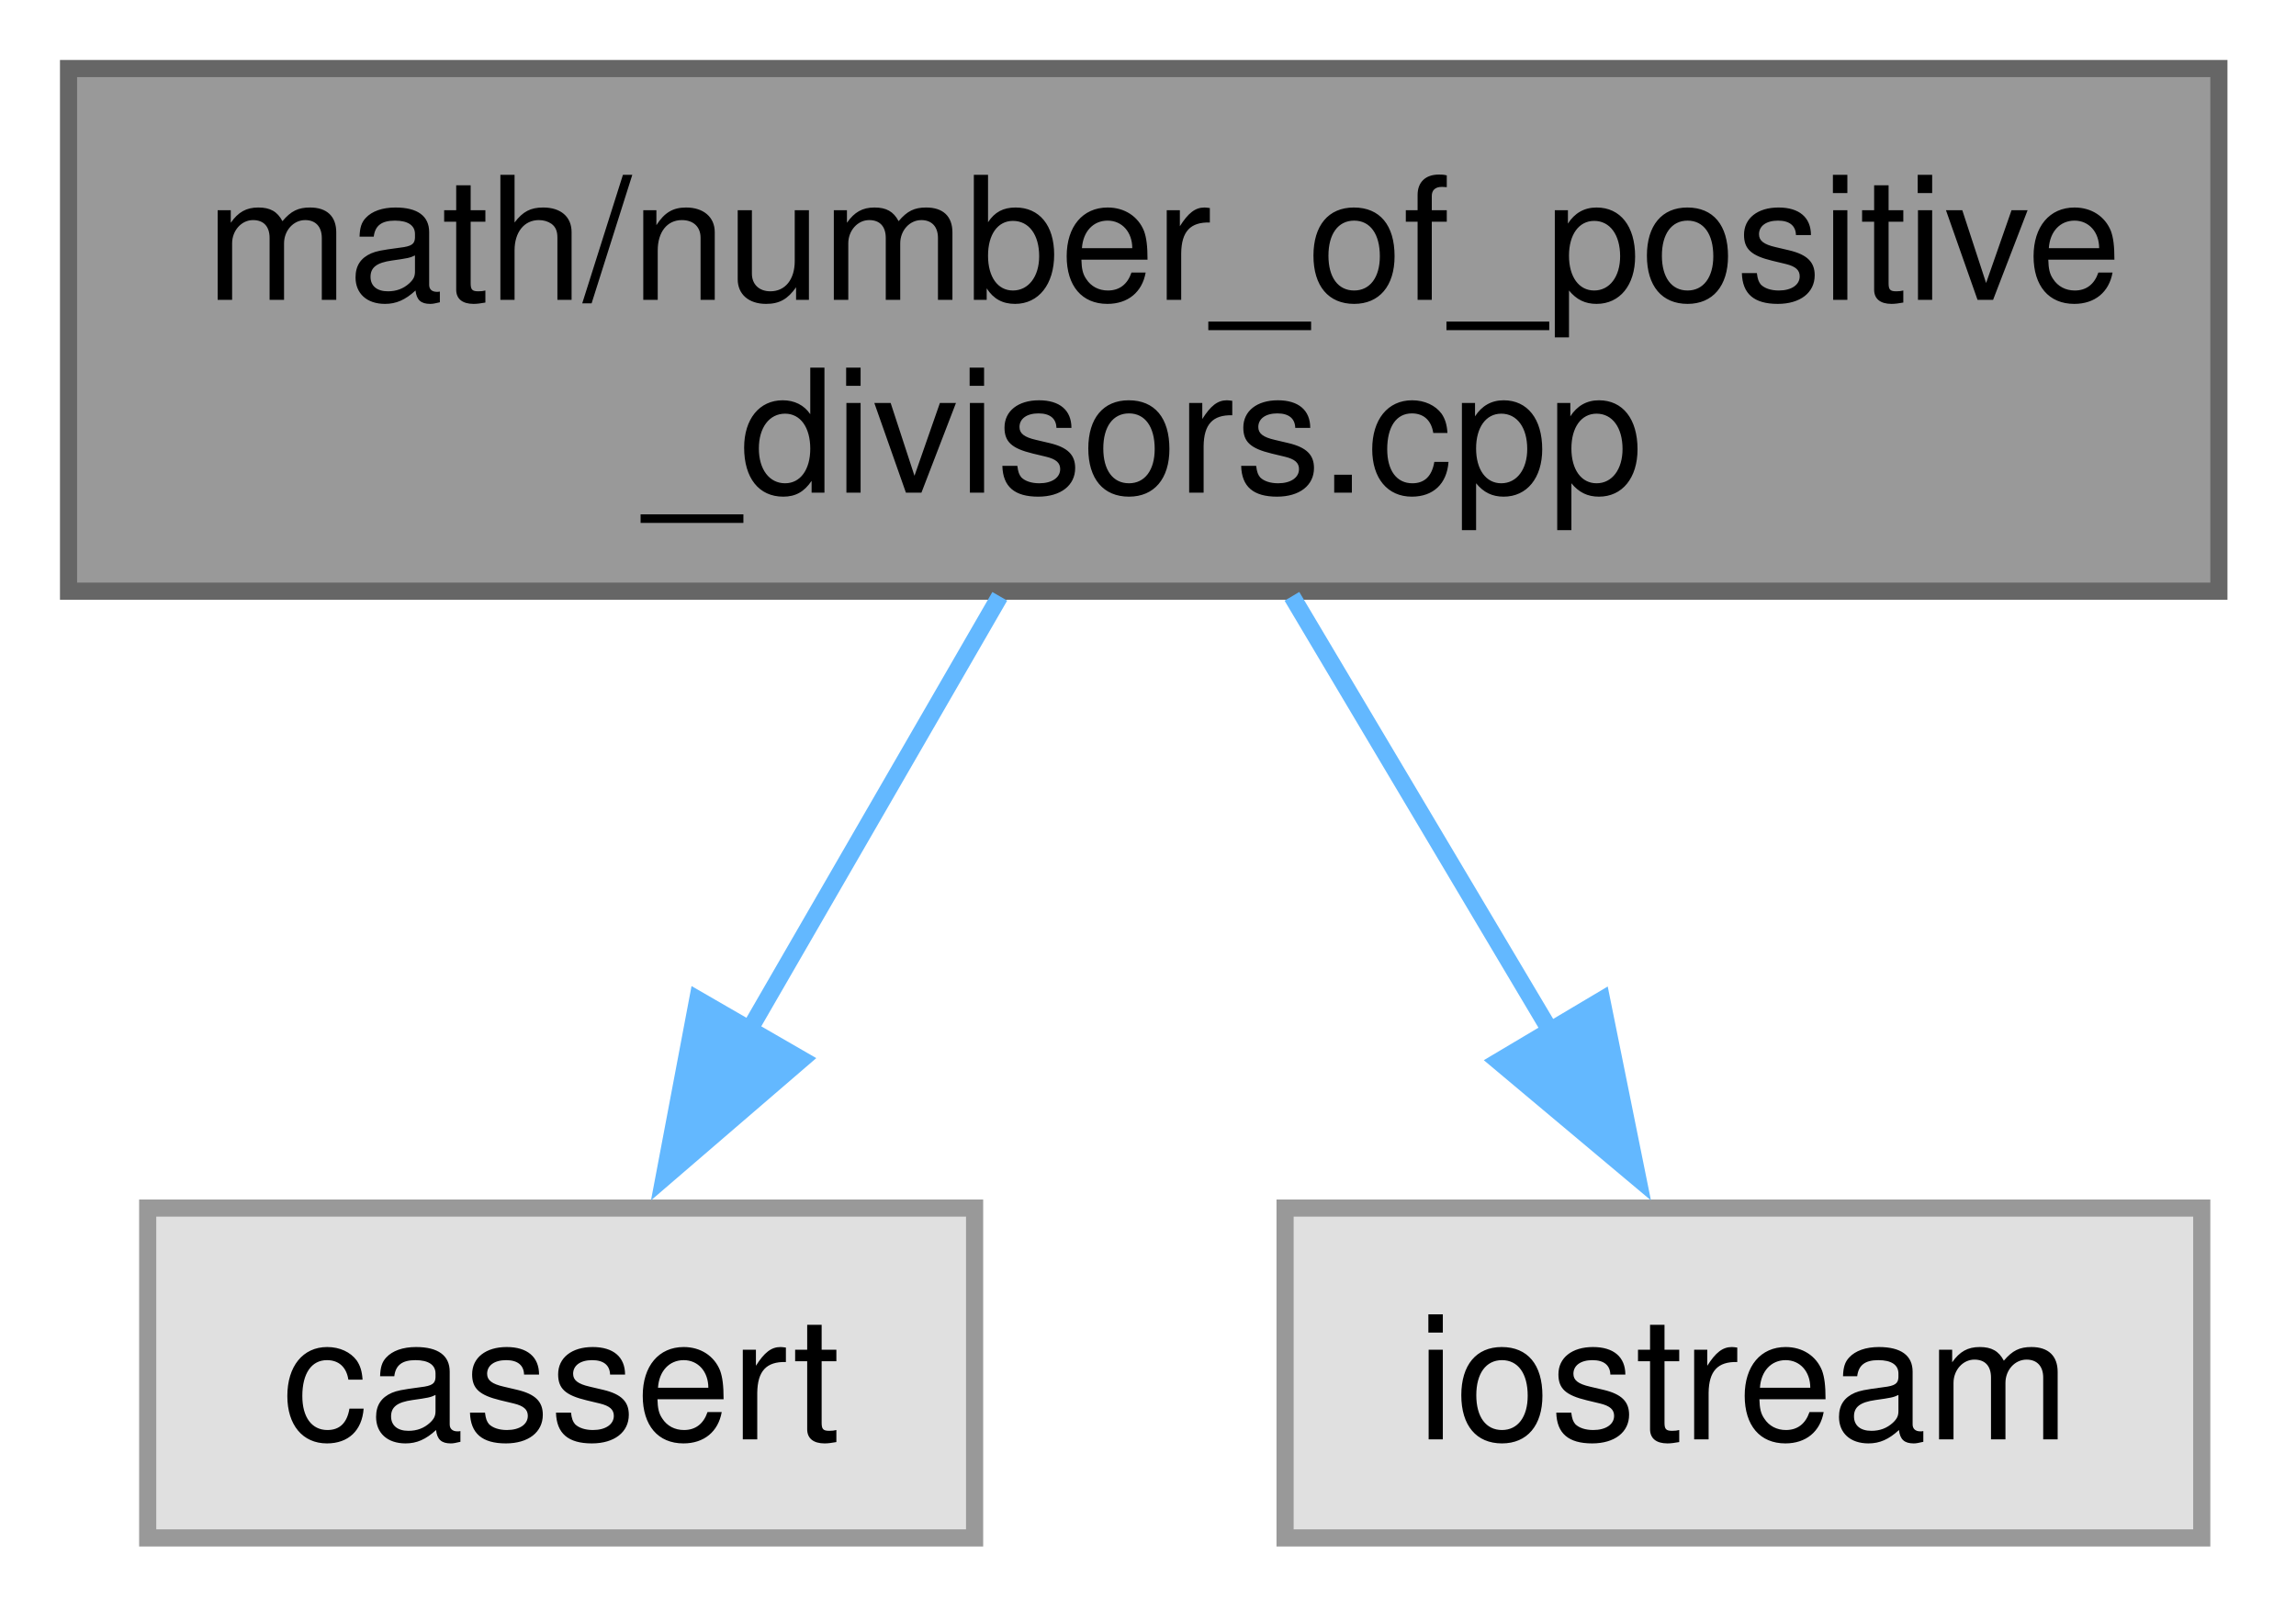
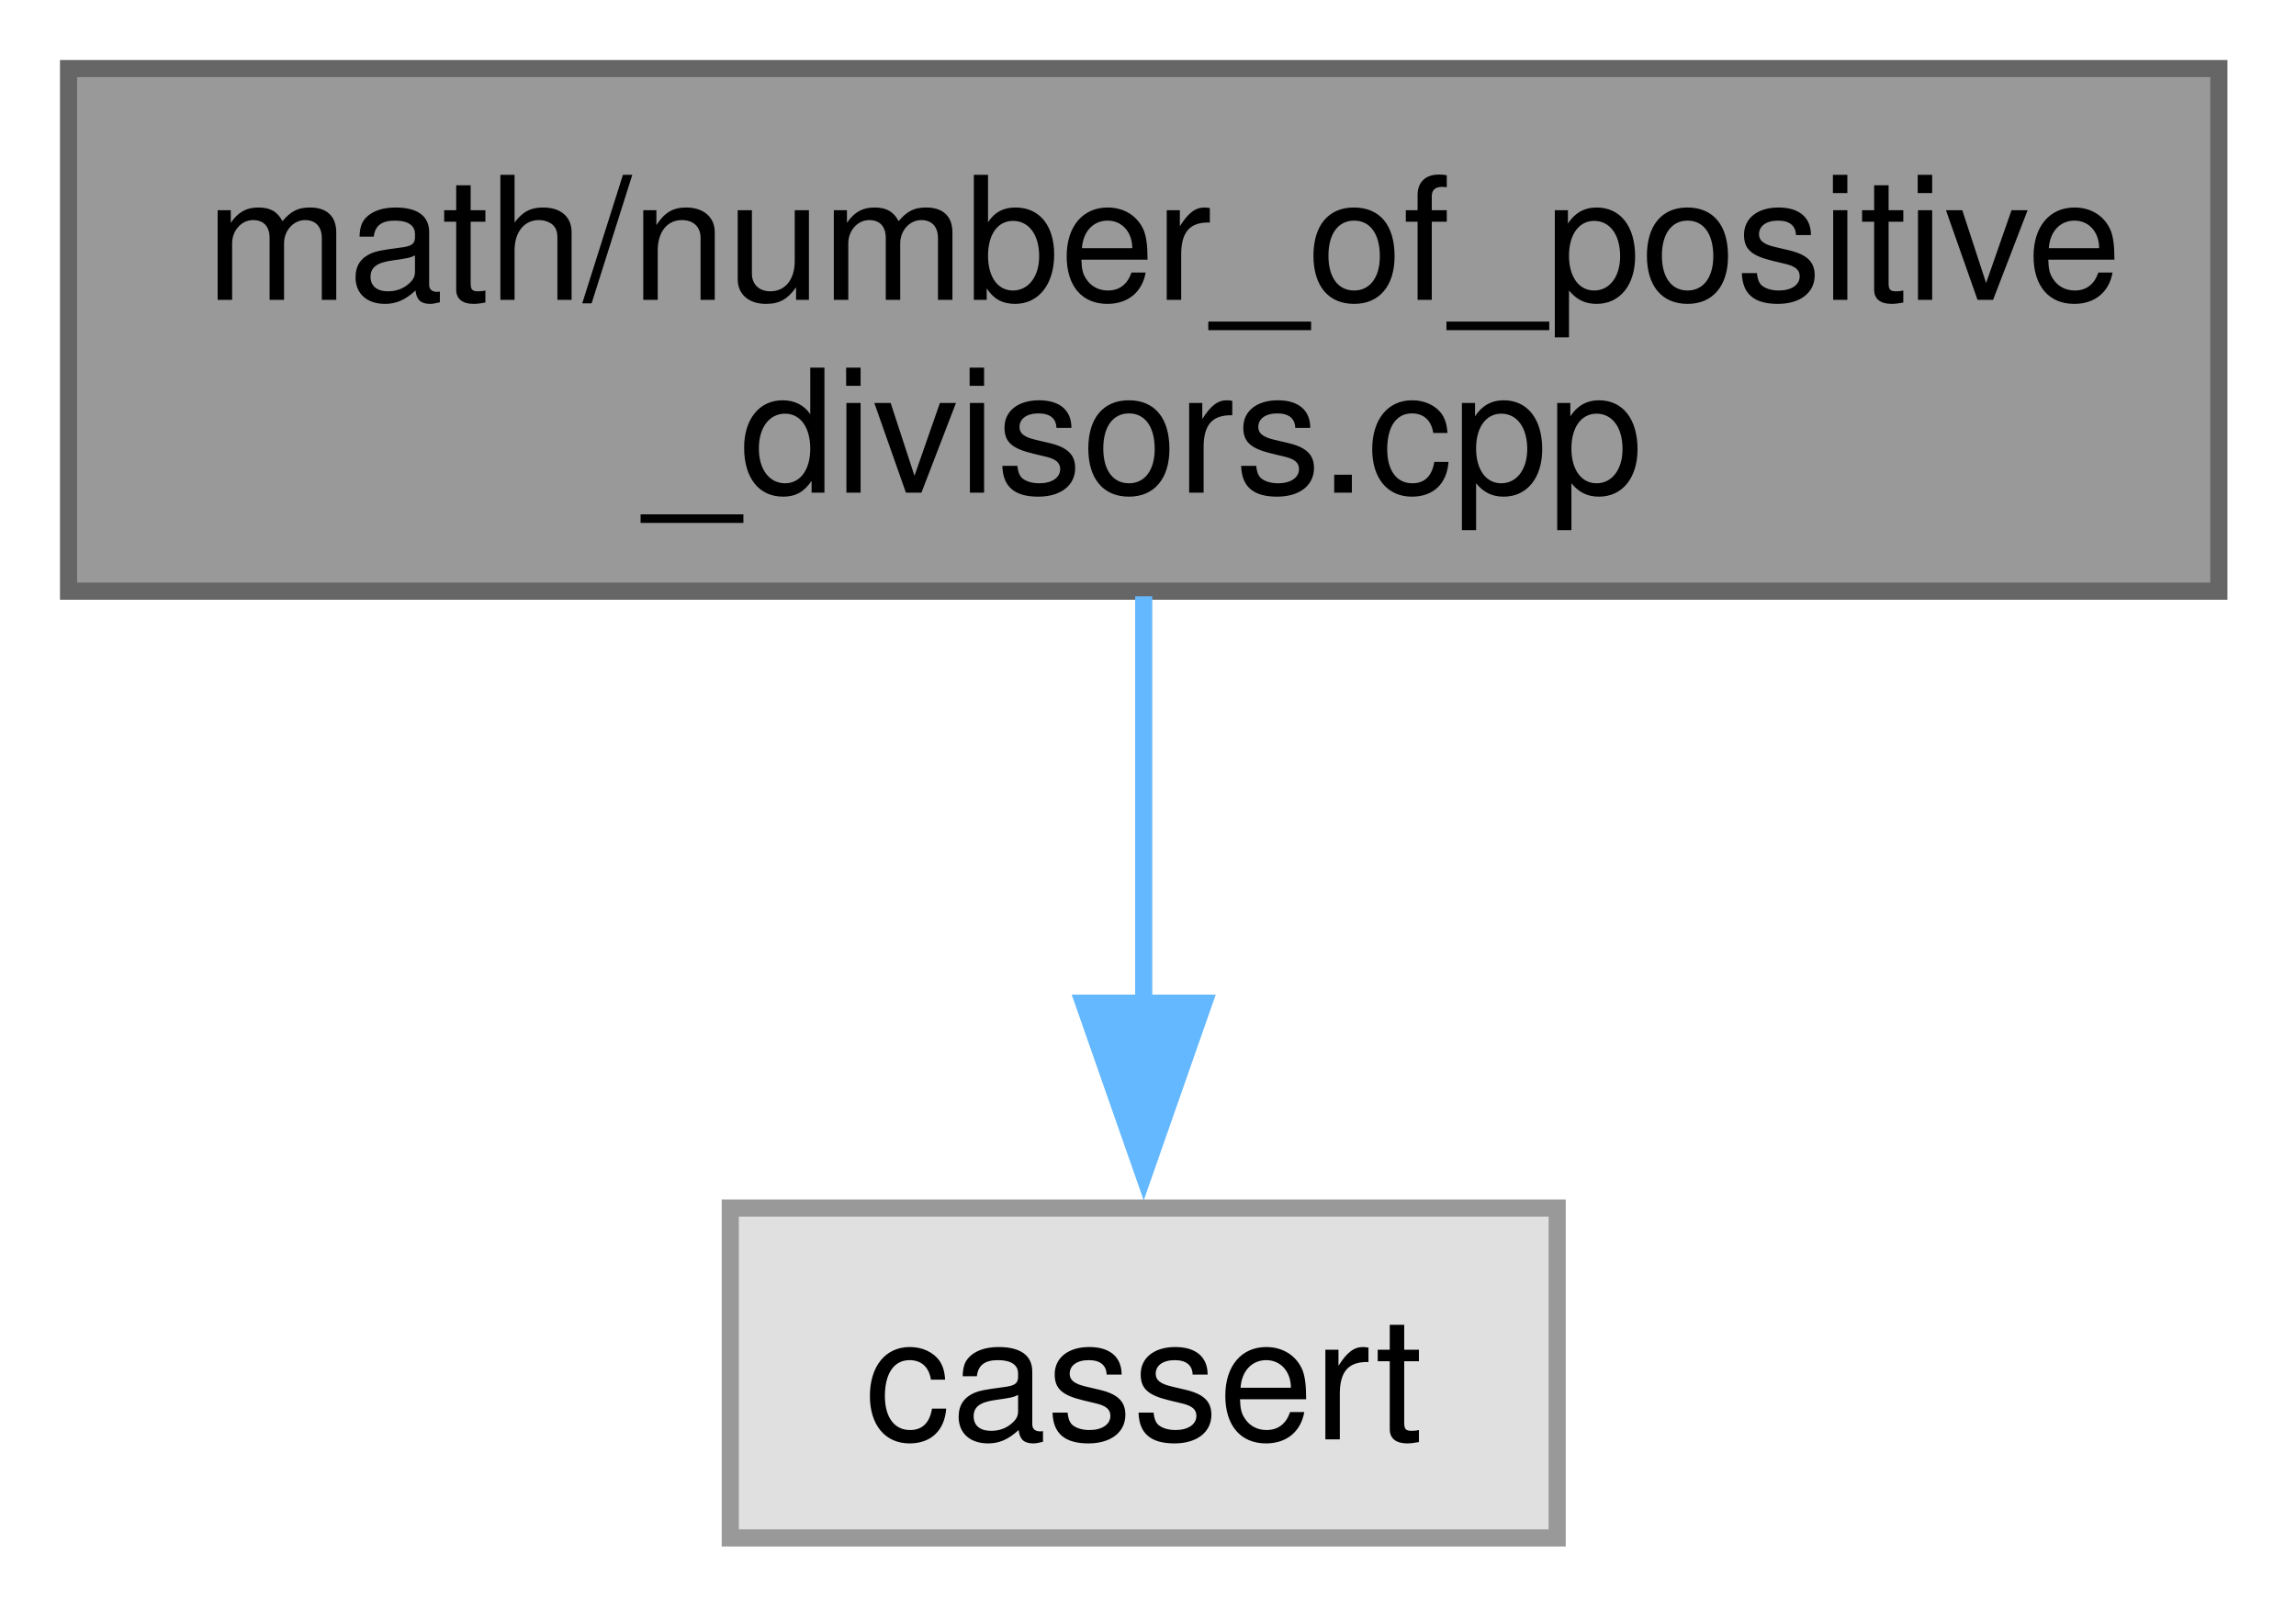
<svg xmlns="http://www.w3.org/2000/svg" xmlns:xlink="http://www.w3.org/1999/xlink" width="134pt" height="94pt" viewBox="0.00 0.00 134.00 94.00">
  <g id="graph0" class="graph" transform="scale(1 1) rotate(0) translate(4 89.75)">
    <g id="Node000001" class="node">
      <g id="a_Node000001">
        <a xlink:title="C++ Program to calculate the number of positive divisors.">
          <polygon fill="#999999" stroke="#666666" points="125.5,-85.75 0,-85.75 0,-55.25 125.5,-55.25 125.5,-85.75" />
          <text xml:space="preserve" text-anchor="start" x="8" y="-72.25" font-family="Helvetica,sans-Serif" font-size="10.00">math/number_of_positive</text>
          <text xml:space="preserve" text-anchor="middle" x="62.75" y="-61" font-family="Helvetica,sans-Serif" font-size="10.00">_divisors.cpp</text>
        </a>
      </g>
    </g>
    <g id="Node000002" class="node">
      <g id="a_Node000002">
        <a xlink:title=" ">
-           <polygon fill="#e0e0e0" stroke="#999999" points="52.88,-19.25 4.62,-19.25 4.62,0 52.88,0 52.88,-19.25" />
-           <text xml:space="preserve" text-anchor="middle" x="28.75" y="-5.75" font-family="Helvetica,sans-Serif" font-size="10.00">cassert</text>
+           <polygon fill="#e0e0e0" stroke="#999999" points="86.88,-19.25 38.62,-19.25 38.62,0 86.88,0 86.88,-19.25" />
+           <text xml:space="preserve" text-anchor="middle" x="62.75" y="-5.75" font-family="Helvetica,sans-Serif" font-size="10.00">cassert</text>
        </a>
      </g>
    </g>
    <g id="edge1_Node000001_Node000002" class="edge">
      <g id="a_edge1_Node000001_Node000002">
        <a xlink:title=" ">
-           <path fill="none" stroke="#63b8ff" d="M54.35,-54.95C49.92,-47.28 44.43,-37.77 39.67,-29.54" />
-           <polygon fill="#63b8ff" stroke="#63b8ff" points="42.78,-27.92 34.75,-21.01 36.72,-31.42 42.78,-27.92" />
-         </a>
-       </g>
-     </g>
-     <g id="Node000003" class="node">
-       <g id="a_Node000003">
-         <a xlink:title=" ">
-           <polygon fill="#e0e0e0" stroke="#999999" points="124.5,-19.25 71,-19.25 71,0 124.5,0 124.5,-19.25" />
-           <text xml:space="preserve" text-anchor="middle" x="97.75" y="-5.75" font-family="Helvetica,sans-Serif" font-size="10.00">iostream</text>
-         </a>
-       </g>
-     </g>
-     <g id="edge2_Node000001_Node000003" class="edge">
-       <g id="a_edge2_Node000001_Node000003">
-         <a xlink:title=" ">
-           <path fill="none" stroke="#63b8ff" d="M71.4,-54.95C75.96,-47.28 81.61,-37.77 86.51,-29.54" />
-           <polygon fill="#63b8ff" stroke="#63b8ff" points="89.48,-31.39 91.58,-21 83.46,-27.81 89.48,-31.39" />
+           <path fill="none" stroke="#63b8ff" d="M62.75,-54.95C62.75,-47.71 62.75,-38.84 62.75,-30.94" />
+           <polygon fill="#63b8ff" stroke="#63b8ff" points="66.25,-31.21 62.75,-21.21 59.25,-31.21 66.25,-31.21" />
        </a>
      </g>
    </g>
  </g>
</svg>
